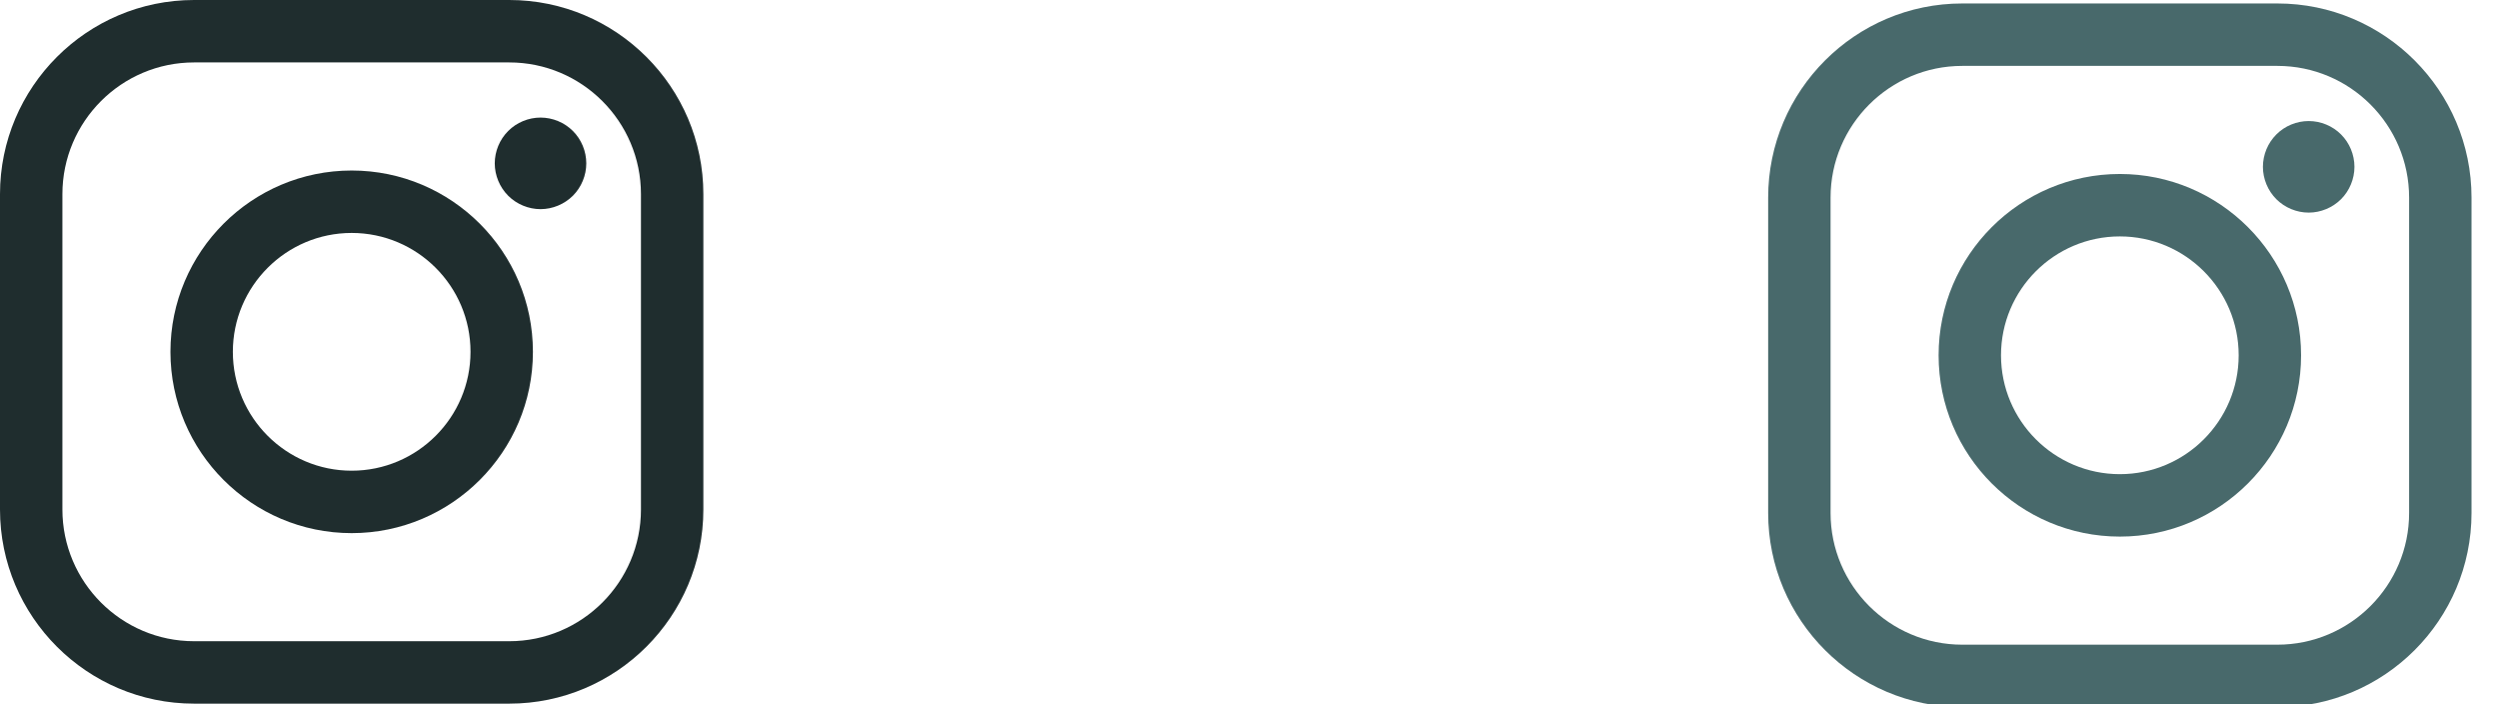
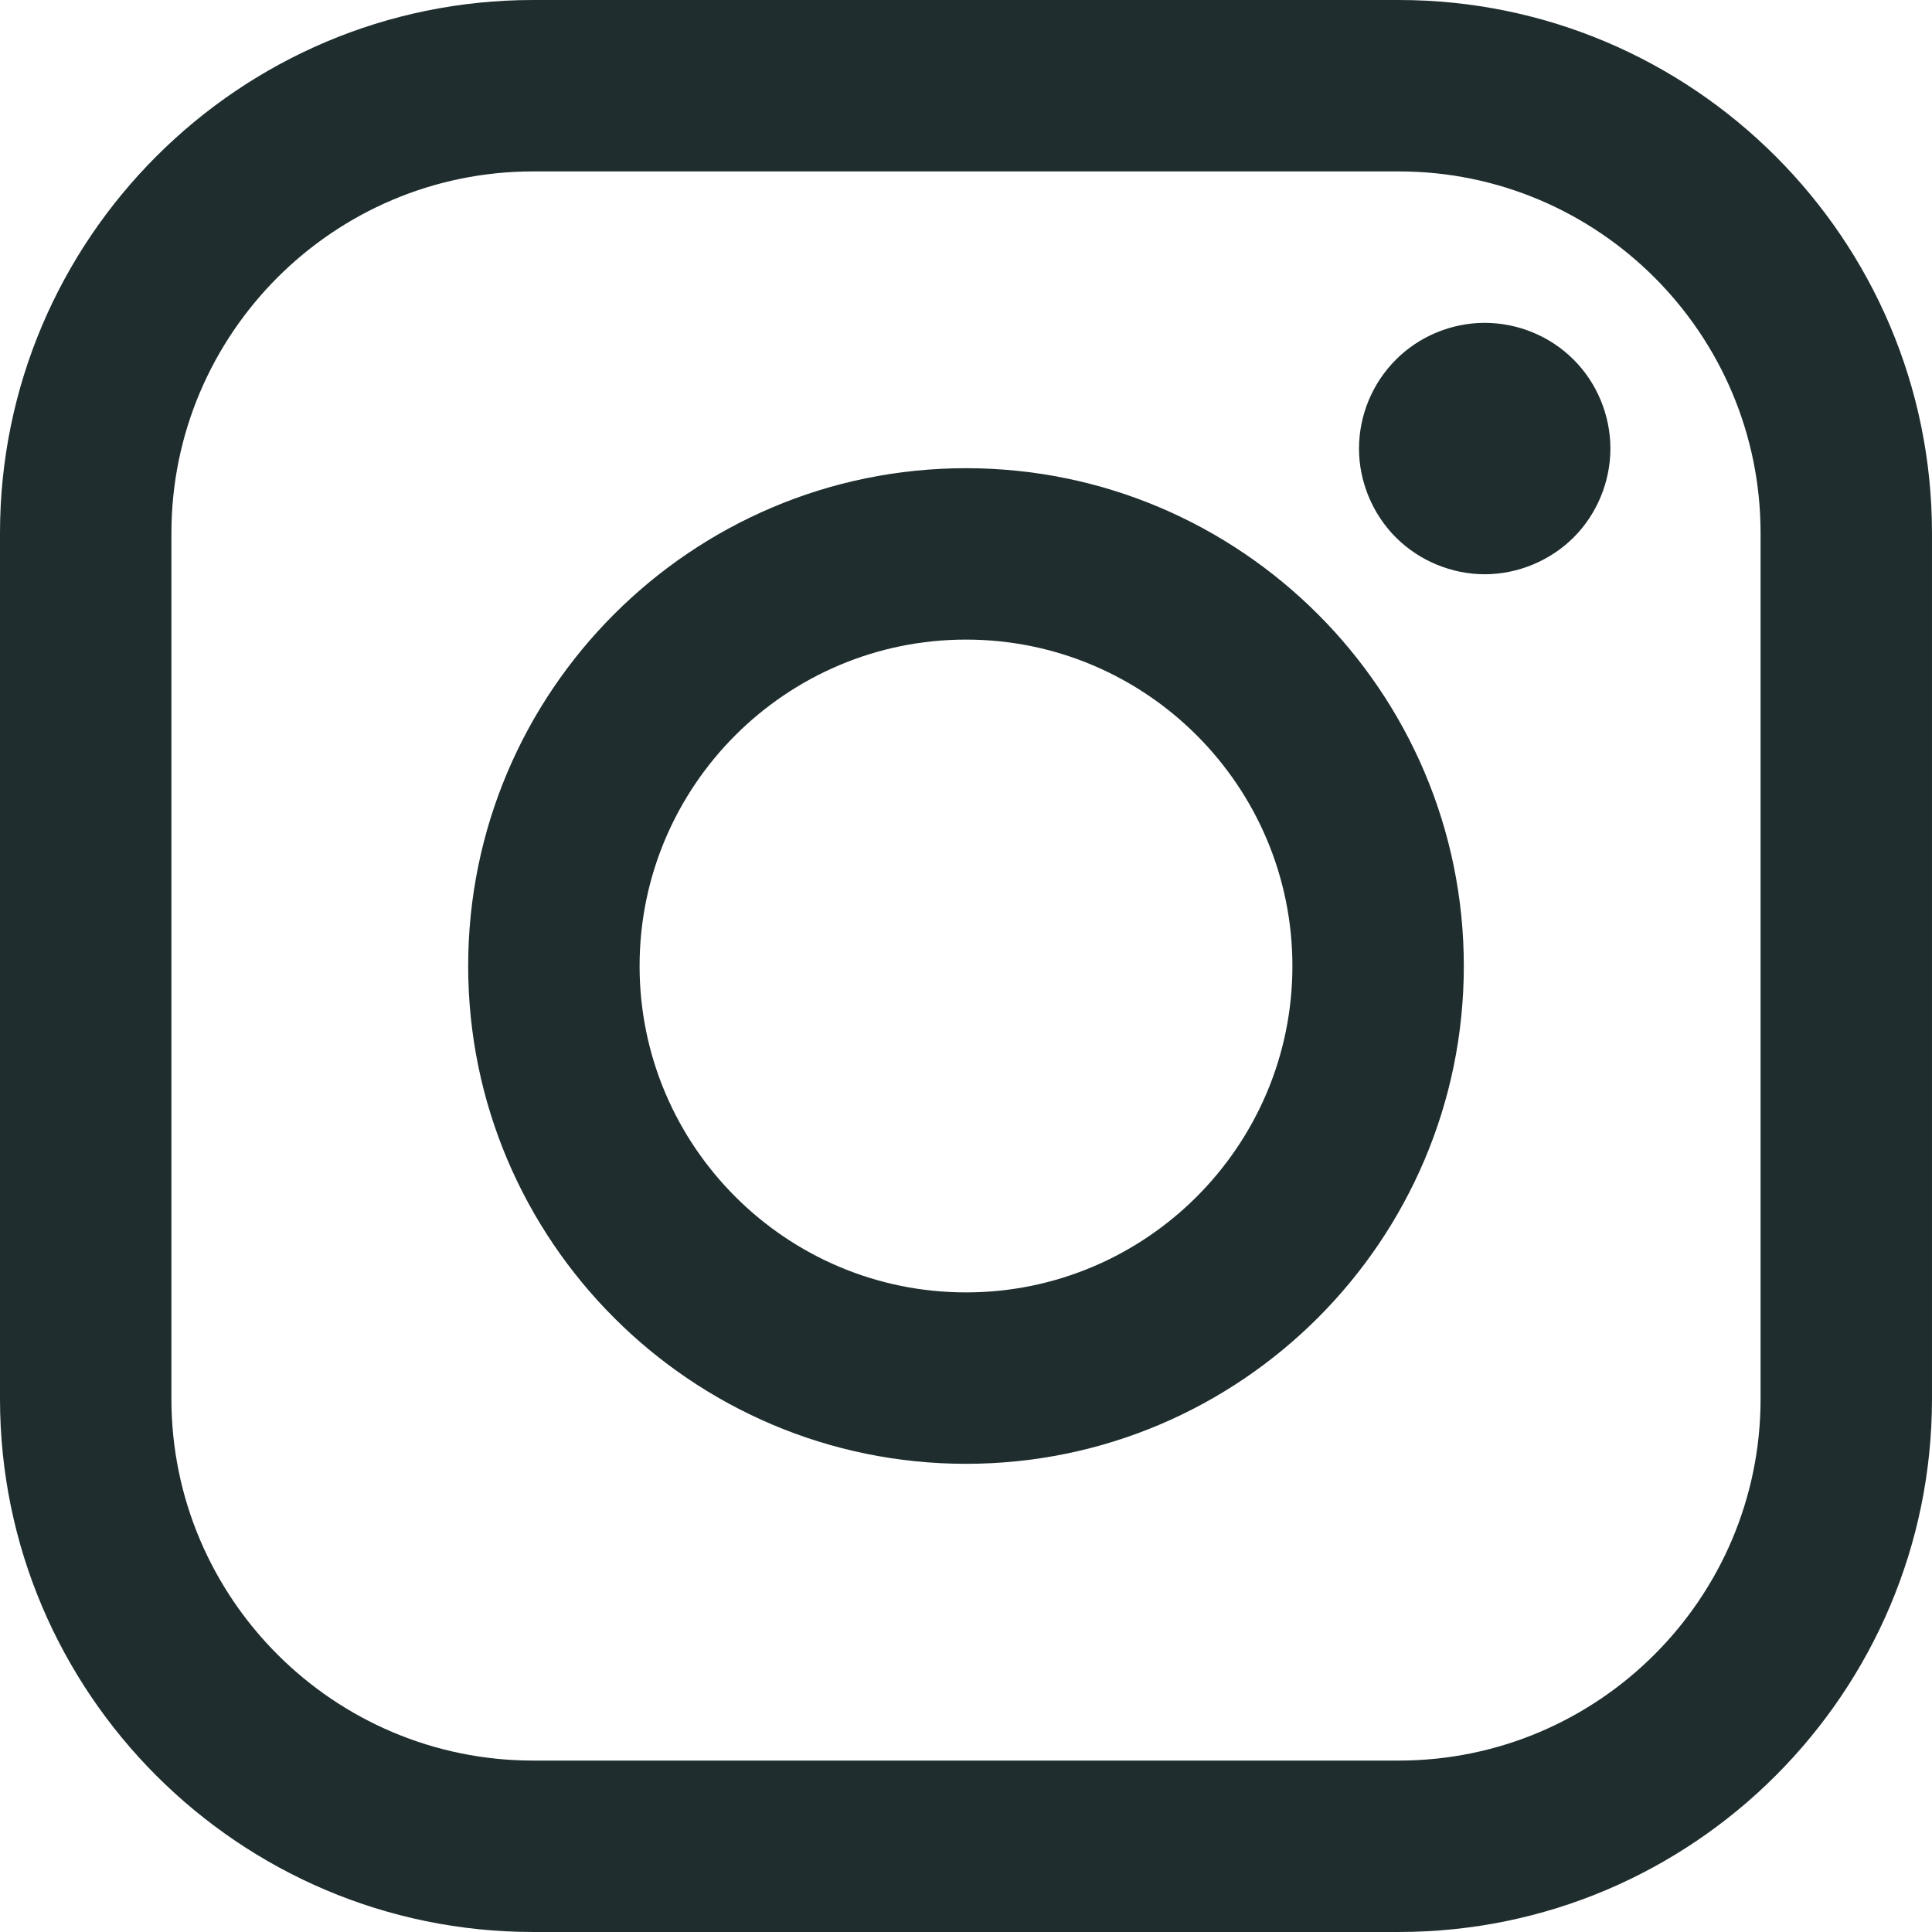
- <svg xmlns="http://www.w3.org/2000/svg" width="600.667" height="169">
-   <rect width="100%" height="100%" fill="none" />
-   <g class="currentLayer">
-     <g fill="#1f2d2e">
-       <path d="M122.406 0H46.654C20.929 0 0 20.93 0 46.655v75.752c0 25.726 20.929 46.655 46.654 46.655h75.752c25.727 0 46.656-20.93 46.656-46.655V46.655C169.063 20.93 148.133 0 122.406 0zm31.657 122.407c0 17.455-14.201 31.655-31.656 31.655H46.654C29.2 154.063 15 139.862 15 122.407V46.655C15 29.201 29.2 15 46.654 15h75.752c17.455 0 31.656 14.201 31.656 31.655v75.752z" />
-       <path d="M84.531 40.97c-24.021 0-43.563 19.542-43.563 43.563 0 24.02 19.542 43.561 43.563 43.561s43.563-19.541 43.563-43.561c0-24.021-19.542-43.563-43.563-43.563zm0 72.123c-15.749 0-28.563-12.812-28.563-28.561 0-15.75 12.813-28.563 28.563-28.563s28.563 12.813 28.563 28.563c0 15.749-12.814 28.561-28.563 28.561zm45.39-84.842c-2.89 0-5.729 1.17-7.77 3.22a11.053 11.053 0 0 0-3.23 7.78c0 2.891 1.18 5.73 3.23 7.78 2.04 2.04 4.88 3.22 7.77 3.22 2.9 0 5.73-1.18 7.78-3.22 2.05-2.05 3.22-4.89 3.22-7.78 0-2.9-1.17-5.74-3.22-7.78-2.04-2.05-4.88-3.22-7.78-3.22z" />
-     </g>
-     <g fill="#48696b" class="selected">
-       <path d="M547.406.833h-75.752C445.929.833 425 21.763 425 47.488v75.752c0 25.726 20.929 46.655 46.654 46.655h75.752c25.727 0 46.656-20.93 46.656-46.655V47.488C594.063 21.763 573.133.833 547.406.833zm31.657 122.407c0 17.455-14.201 31.655-31.656 31.655h-75.753C454.2 154.896 440 140.695 440 123.24V47.488c0-17.454 14.2-31.655 31.654-31.655h75.752c17.455 0 31.656 14.201 31.656 31.655v75.752z" />
-       <path d="M509.531 41.803c-24.021 0-43.563 19.542-43.563 43.563 0 24.02 19.542 43.561 43.563 43.561s43.563-19.54 43.563-43.56c0-24.022-19.542-43.564-43.563-43.564zm0 72.123c-15.749 0-28.563-12.812-28.563-28.56 0-15.75 12.813-28.564 28.563-28.564s28.563 12.813 28.563 28.563c0 15.75-12.814 28.561-28.563 28.561zm45.39-84.842c-2.89 0-5.729 1.17-7.77 3.22a11.053 11.053 0 0 0-3.23 7.78c0 2.891 1.18 5.73 3.23 7.78 2.04 2.04 4.88 3.22 7.77 3.22 2.9 0 5.73-1.18 7.78-3.22 2.05-2.05 3.22-4.89 3.22-7.78 0-2.9-1.17-5.74-3.22-7.78-2.04-2.05-4.88-3.22-7.78-3.22z" />
-     </g>
+ <svg xmlns="http://www.w3.org/2000/svg" width="512" height="512" viewBox="0 0 169.063 169.063">
+   <g fill="#1f2d2e">
+     <path d="M122.406 0H46.654C20.929 0 0 20.93 0 46.655v75.752c0 25.726 20.929 46.655 46.654 46.655h75.752c25.727 0 46.656-20.93 46.656-46.655V46.655C169.063 20.93 148.133 0 122.406 0zm31.657 122.407c0 17.455-14.201 31.655-31.656 31.655H46.654C29.2 154.063 15 139.862 15 122.407V46.655C15 29.201 29.2 15 46.654 15h75.752c17.455 0 31.656 14.201 31.656 31.655v75.752z" />
+     <path d="M84.531 40.97c-24.021 0-43.563 19.542-43.563 43.563 0 24.02 19.542 43.561 43.563 43.561s43.563-19.541 43.563-43.561c0-24.021-19.542-43.563-43.563-43.563zm0 72.123c-15.749 0-28.563-12.812-28.563-28.561 0-15.75 12.813-28.563 28.563-28.563s28.563 12.813 28.563 28.563c0 15.749-12.814 28.561-28.563 28.561zm45.39-84.842c-2.89 0-5.729 1.17-7.77 3.22a11.053 11.053 0 0 0-3.23 7.78c0 2.891 1.18 5.73 3.23 7.78 2.04 2.04 4.88 3.22 7.77 3.22 2.9 0 5.73-1.18 7.78-3.22 2.05-2.05 3.22-4.89 3.22-7.78 0-2.9-1.17-5.74-3.22-7.78-2.04-2.05-4.88-3.22-7.78-3.22z" />
  </g>
</svg>
